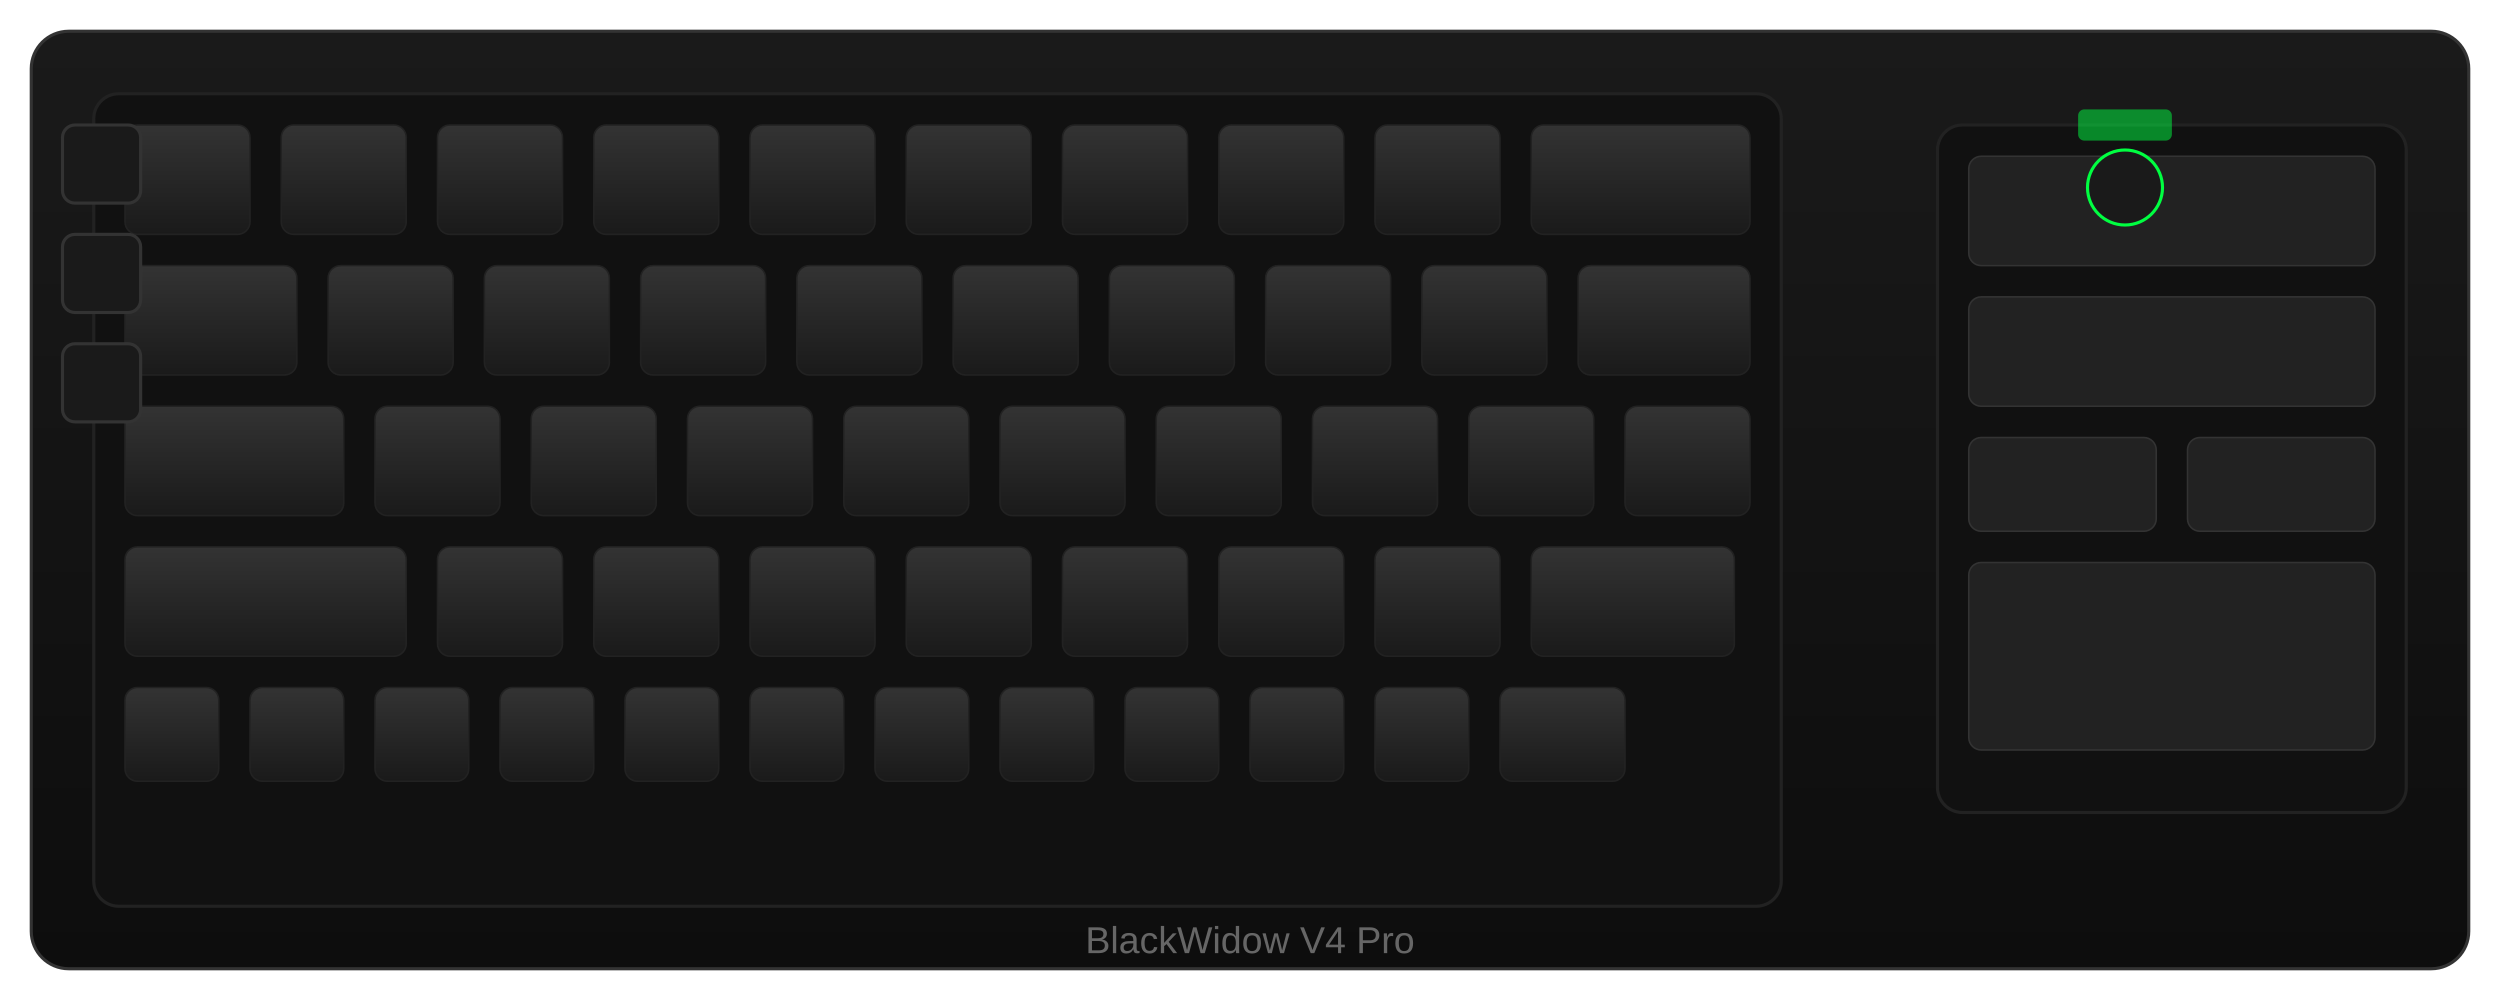
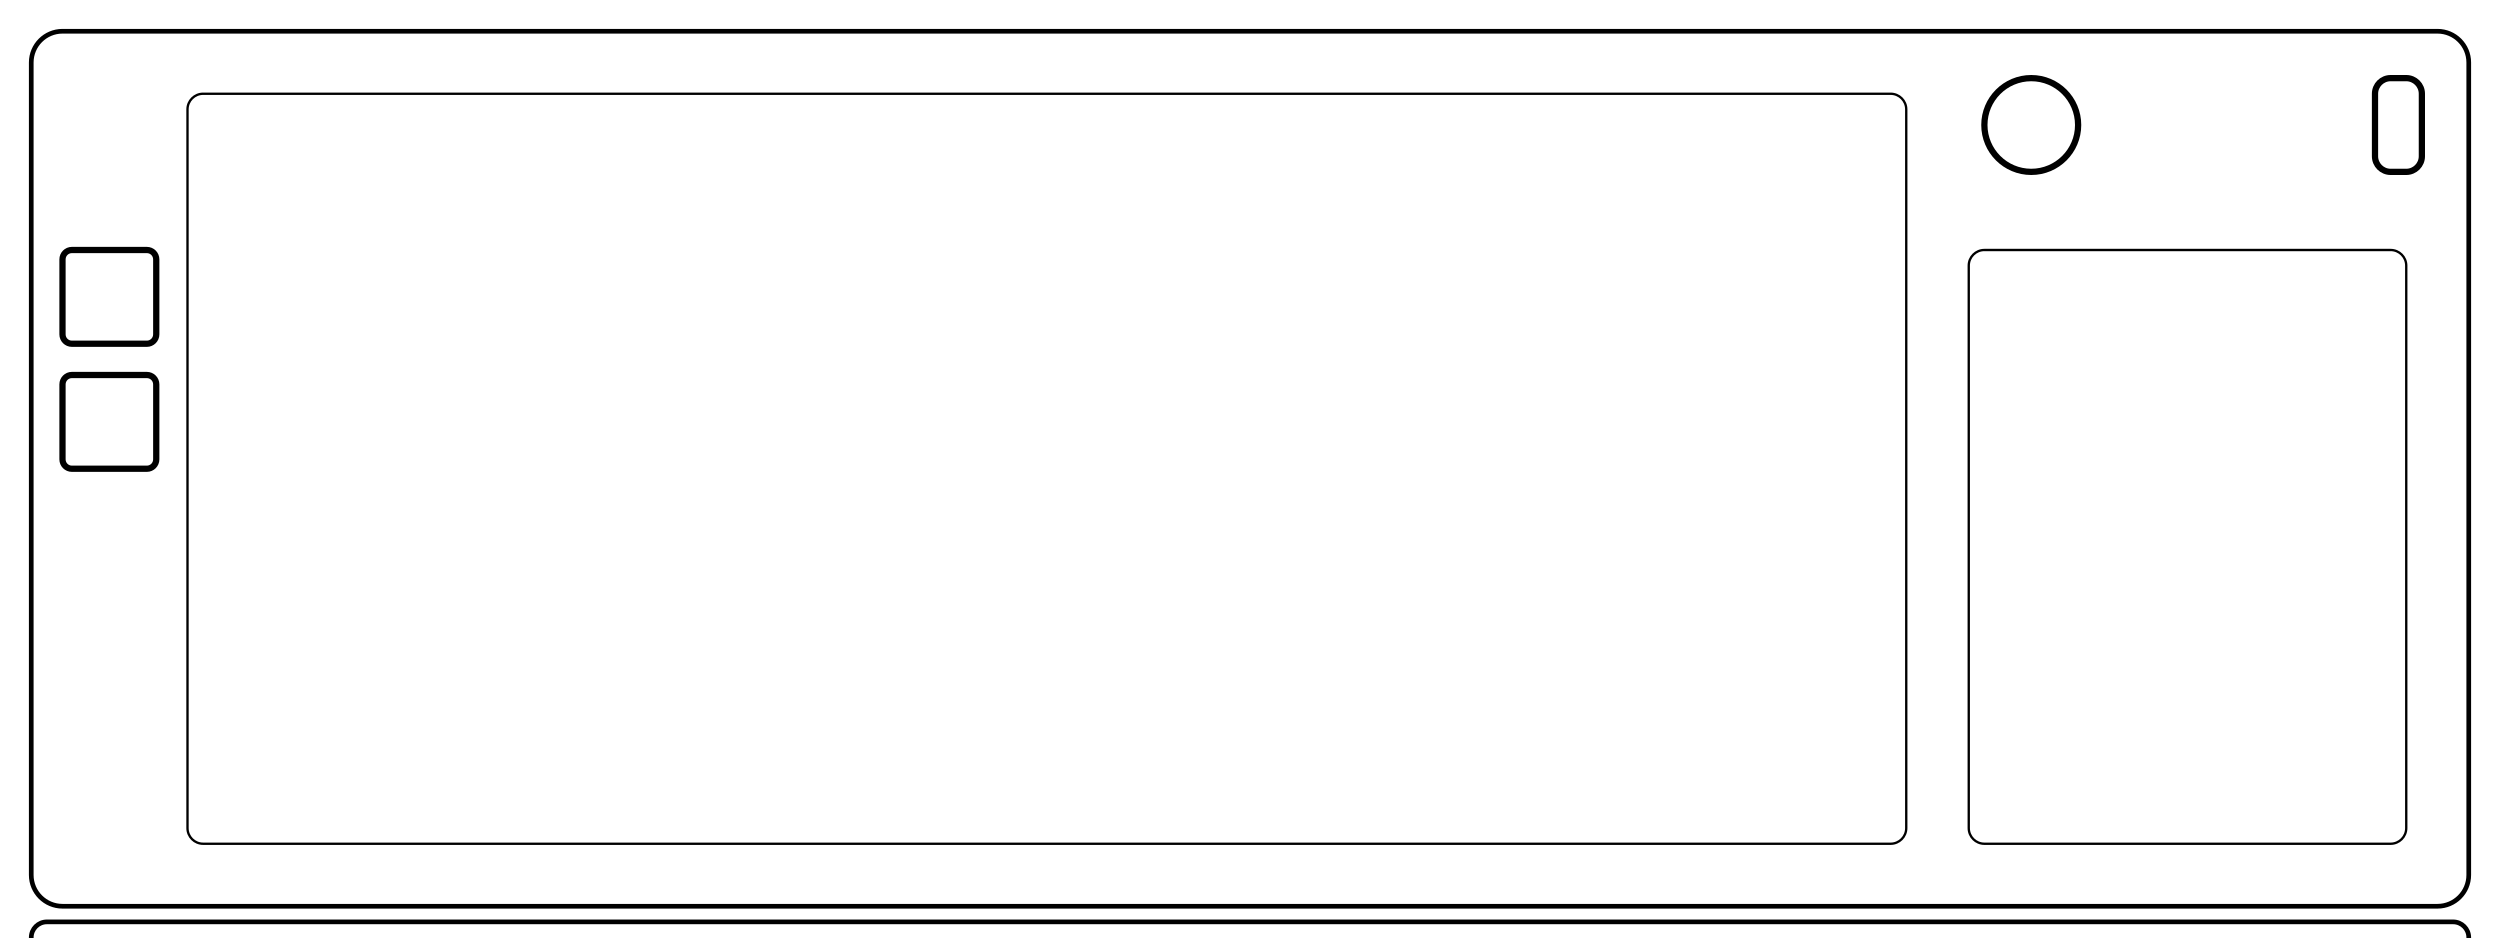
- <svg xmlns="http://www.w3.org/2000/svg" viewBox="0 0 800 320">
-   <defs>
-     <linearGradient id="kb-body" x1="0%" y1="0%" x2="0%" y2="100%">
-       <stop offset="0%" style="stop-color:#1a1a1a" />
-       <stop offset="100%" style="stop-color:#0d0d0d" />
-     </linearGradient>
-     <linearGradient id="key-cap" x1="0%" y1="0%" x2="0%" y2="100%">
-       <stop offset="0%" style="stop-color:#333" />
-       <stop offset="100%" style="stop-color:#1a1a1a" />
-     </linearGradient>
-   </defs>
-   <rect x="10" y="10" width="780" height="300" rx="12" fill="url(#kb-body)" stroke="#333" stroke-width="1" />
-   <rect x="30" y="30" width="540" height="260" rx="8" fill="#111" stroke="#222" stroke-width="1" />
-   <g fill="url(#key-cap)" stroke="#222" stroke-width="0.5">
-     <rect x="40" y="40" width="40" height="35" rx="4" />
-     <rect x="90" y="40" width="40" height="35" rx="4" />
-     <rect x="140" y="40" width="40" height="35" rx="4" />
-     <rect x="190" y="40" width="40" height="35" rx="4" />
-     <rect x="240" y="40" width="40" height="35" rx="4" />
-     <rect x="290" y="40" width="40" height="35" rx="4" />
-     <rect x="340" y="40" width="40" height="35" rx="4" />
-     <rect x="390" y="40" width="40" height="35" rx="4" />
-     <rect x="440" y="40" width="40" height="35" rx="4" />
-     <rect x="490" y="40" width="70" height="35" rx="4" />
-     <rect x="40" y="85" width="55" height="35" rx="4" />
-     <rect x="105" y="85" width="40" height="35" rx="4" />
-     <rect x="155" y="85" width="40" height="35" rx="4" />
-     <rect x="205" y="85" width="40" height="35" rx="4" />
-     <rect x="255" y="85" width="40" height="35" rx="4" />
-     <rect x="305" y="85" width="40" height="35" rx="4" />
-     <rect x="355" y="85" width="40" height="35" rx="4" />
-     <rect x="405" y="85" width="40" height="35" rx="4" />
-     <rect x="455" y="85" width="40" height="35" rx="4" />
-     <rect x="505" y="85" width="55" height="35" rx="4" />
-     <rect x="40" y="130" width="70" height="35" rx="4" />
-     <rect x="120" y="130" width="40" height="35" rx="4" />
-     <rect x="170" y="130" width="40" height="35" rx="4" />
-     <rect x="220" y="130" width="40" height="35" rx="4" />
-     <rect x="270" y="130" width="40" height="35" rx="4" />
-     <rect x="320" y="130" width="40" height="35" rx="4" />
-     <rect x="370" y="130" width="40" height="35" rx="4" />
-     <rect x="420" y="130" width="40" height="35" rx="4" />
-     <rect x="470" y="130" width="40" height="35" rx="4" />
-     <rect x="520" y="130" width="40" height="35" rx="4" />
-     <rect x="40" y="175" width="90" height="35" rx="4" />
-     <rect x="140" y="175" width="40" height="35" rx="4" />
-     <rect x="190" y="175" width="40" height="35" rx="4" />
-     <rect x="240" y="175" width="40" height="35" rx="4" />
-     <rect x="290" y="175" width="40" height="35" rx="4" />
-     <rect x="340" y="175" width="40" height="35" rx="4" />
-     <rect x="390" y="175" width="40" height="35" rx="4" />
-     <rect x="440" y="175" width="40" height="35" rx="4" />
-     <rect x="490" y="175" width="65" height="35" rx="4" />
-     <rect x="40" y="220" width="30" height="30" rx="4" />
-     <rect x="80" y="220" width="30" height="30" rx="4" />
-     <rect x="120" y="220" width="30" height="30" rx="4" />
-     <rect x="160" y="220" width="30" height="30" rx="4" />
-     <rect x="200" y="220" width="30" height="30" rx="4" />
-     <rect x="240" y="220" width="30" height="30" rx="4" />
-     <rect x="280" y="220" width="30" height="30" rx="4" />
-     <rect x="320" y="220" width="30" height="30" rx="4" />
-     <rect x="360" y="220" width="30" height="30" rx="4" />
-     <rect x="400" y="220" width="30" height="30" rx="4" />
-     <rect x="440" y="220" width="30" height="30" rx="4" />
-     <rect x="480" y="220" width="40" height="30" rx="4" />
-   </g>
-   <rect x="620" y="40" width="150" height="220" rx="8" fill="#111" stroke="#222" stroke-width="1" />
-   <rect x="630" y="50" width="130" height="35" rx="4" fill="#222" stroke="#333" stroke-width="0.5" />
-   <rect x="630" y="95" width="130" height="35" rx="4" fill="#222" stroke="#333" stroke-width="0.5" />
-   <rect x="630" y="140" width="60" height="30" rx="4" fill="#222" stroke="#333" stroke-width="0.5" />
-   <rect x="700" y="140" width="60" height="30" rx="4" fill="#222" stroke="#333" stroke-width="0.5" />
-   <rect x="630" y="180" width="130" height="60" rx="4" fill="#222" stroke="#333" stroke-width="0.5" />
-   <circle cx="680" cy="60" r="12" fill="#1a1a1a" stroke="#00ff41" stroke-width="1" />
-   <rect x="665" y="35" width="30" height="10" rx="2" fill="#00ff41" opacity="0.5" />
-   <rect x="20" y="40" width="25" height="25" rx="4" fill="#1a1a1a" stroke="#333" stroke-width="1" />
-   <rect x="20" y="75" width="25" height="25" rx="4" fill="#1a1a1a" stroke="#333" stroke-width="1" />
-   <rect x="20" y="110" width="25" height="25" rx="4" fill="#1a1a1a" stroke="#333" stroke-width="1" />
-   <text x="400" y="305" text-anchor="middle" font-family="Arial" font-size="12" fill="#666">BlackWidow V4 Pro</text>
+ <svg xmlns="http://www.w3.org/2000/svg" viewBox="0 0 800 300" fill="none" stroke="currentColor">
+   <rect x="10" y="10" width="780" height="280" rx="10" stroke-width="1.5" />
+   <rect x="10" y="295" width="780" height="80" rx="5" stroke-width="1.5" />
+   <rect x="60" y="30" width="550" height="240" rx="5" stroke-width="0.75" />
+   <rect x="630" y="80" width="140" height="190" rx="5" stroke-width="0.75" />
+   <rect x="20" y="80" width="30" height="30" rx="3" stroke-width="2" />
+   <rect x="20" y="120" width="30" height="30" rx="3" stroke-width="2" />
+   <circle cx="650" cy="40" r="15" stroke-width="2" />
+   <rect x="760" y="25" width="15" height="30" rx="5" stroke-width="2" />
</svg>
